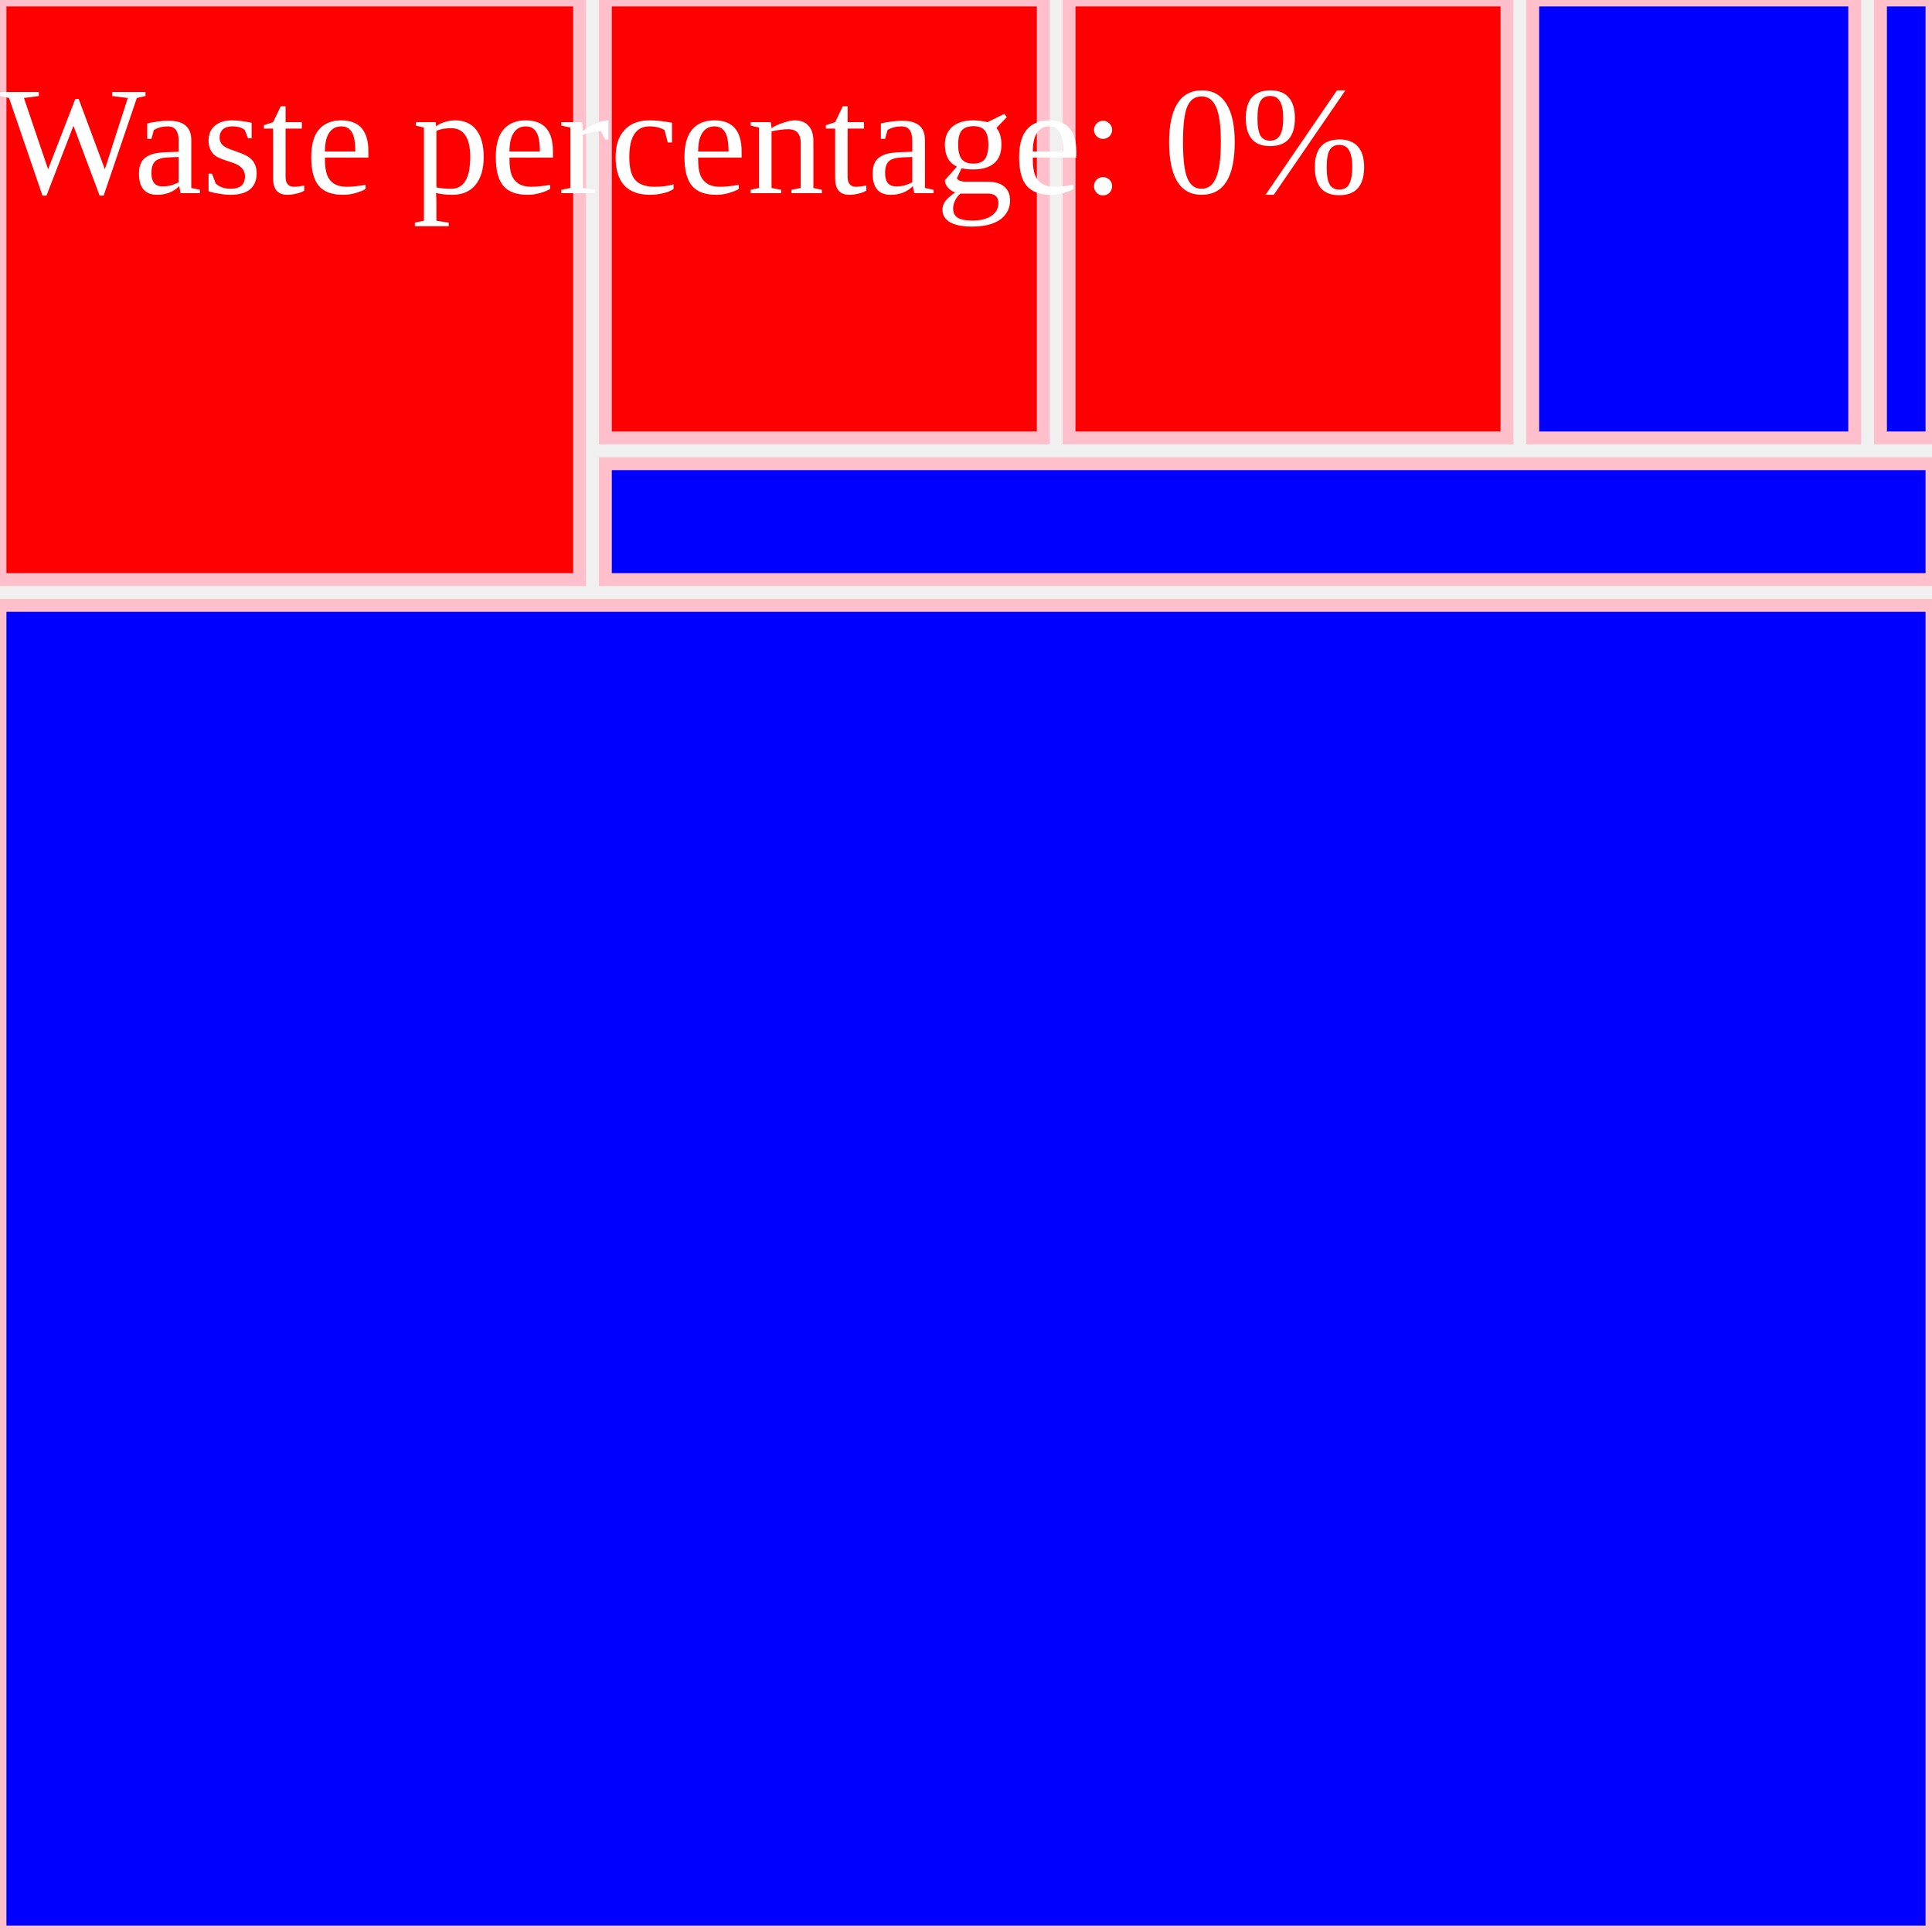
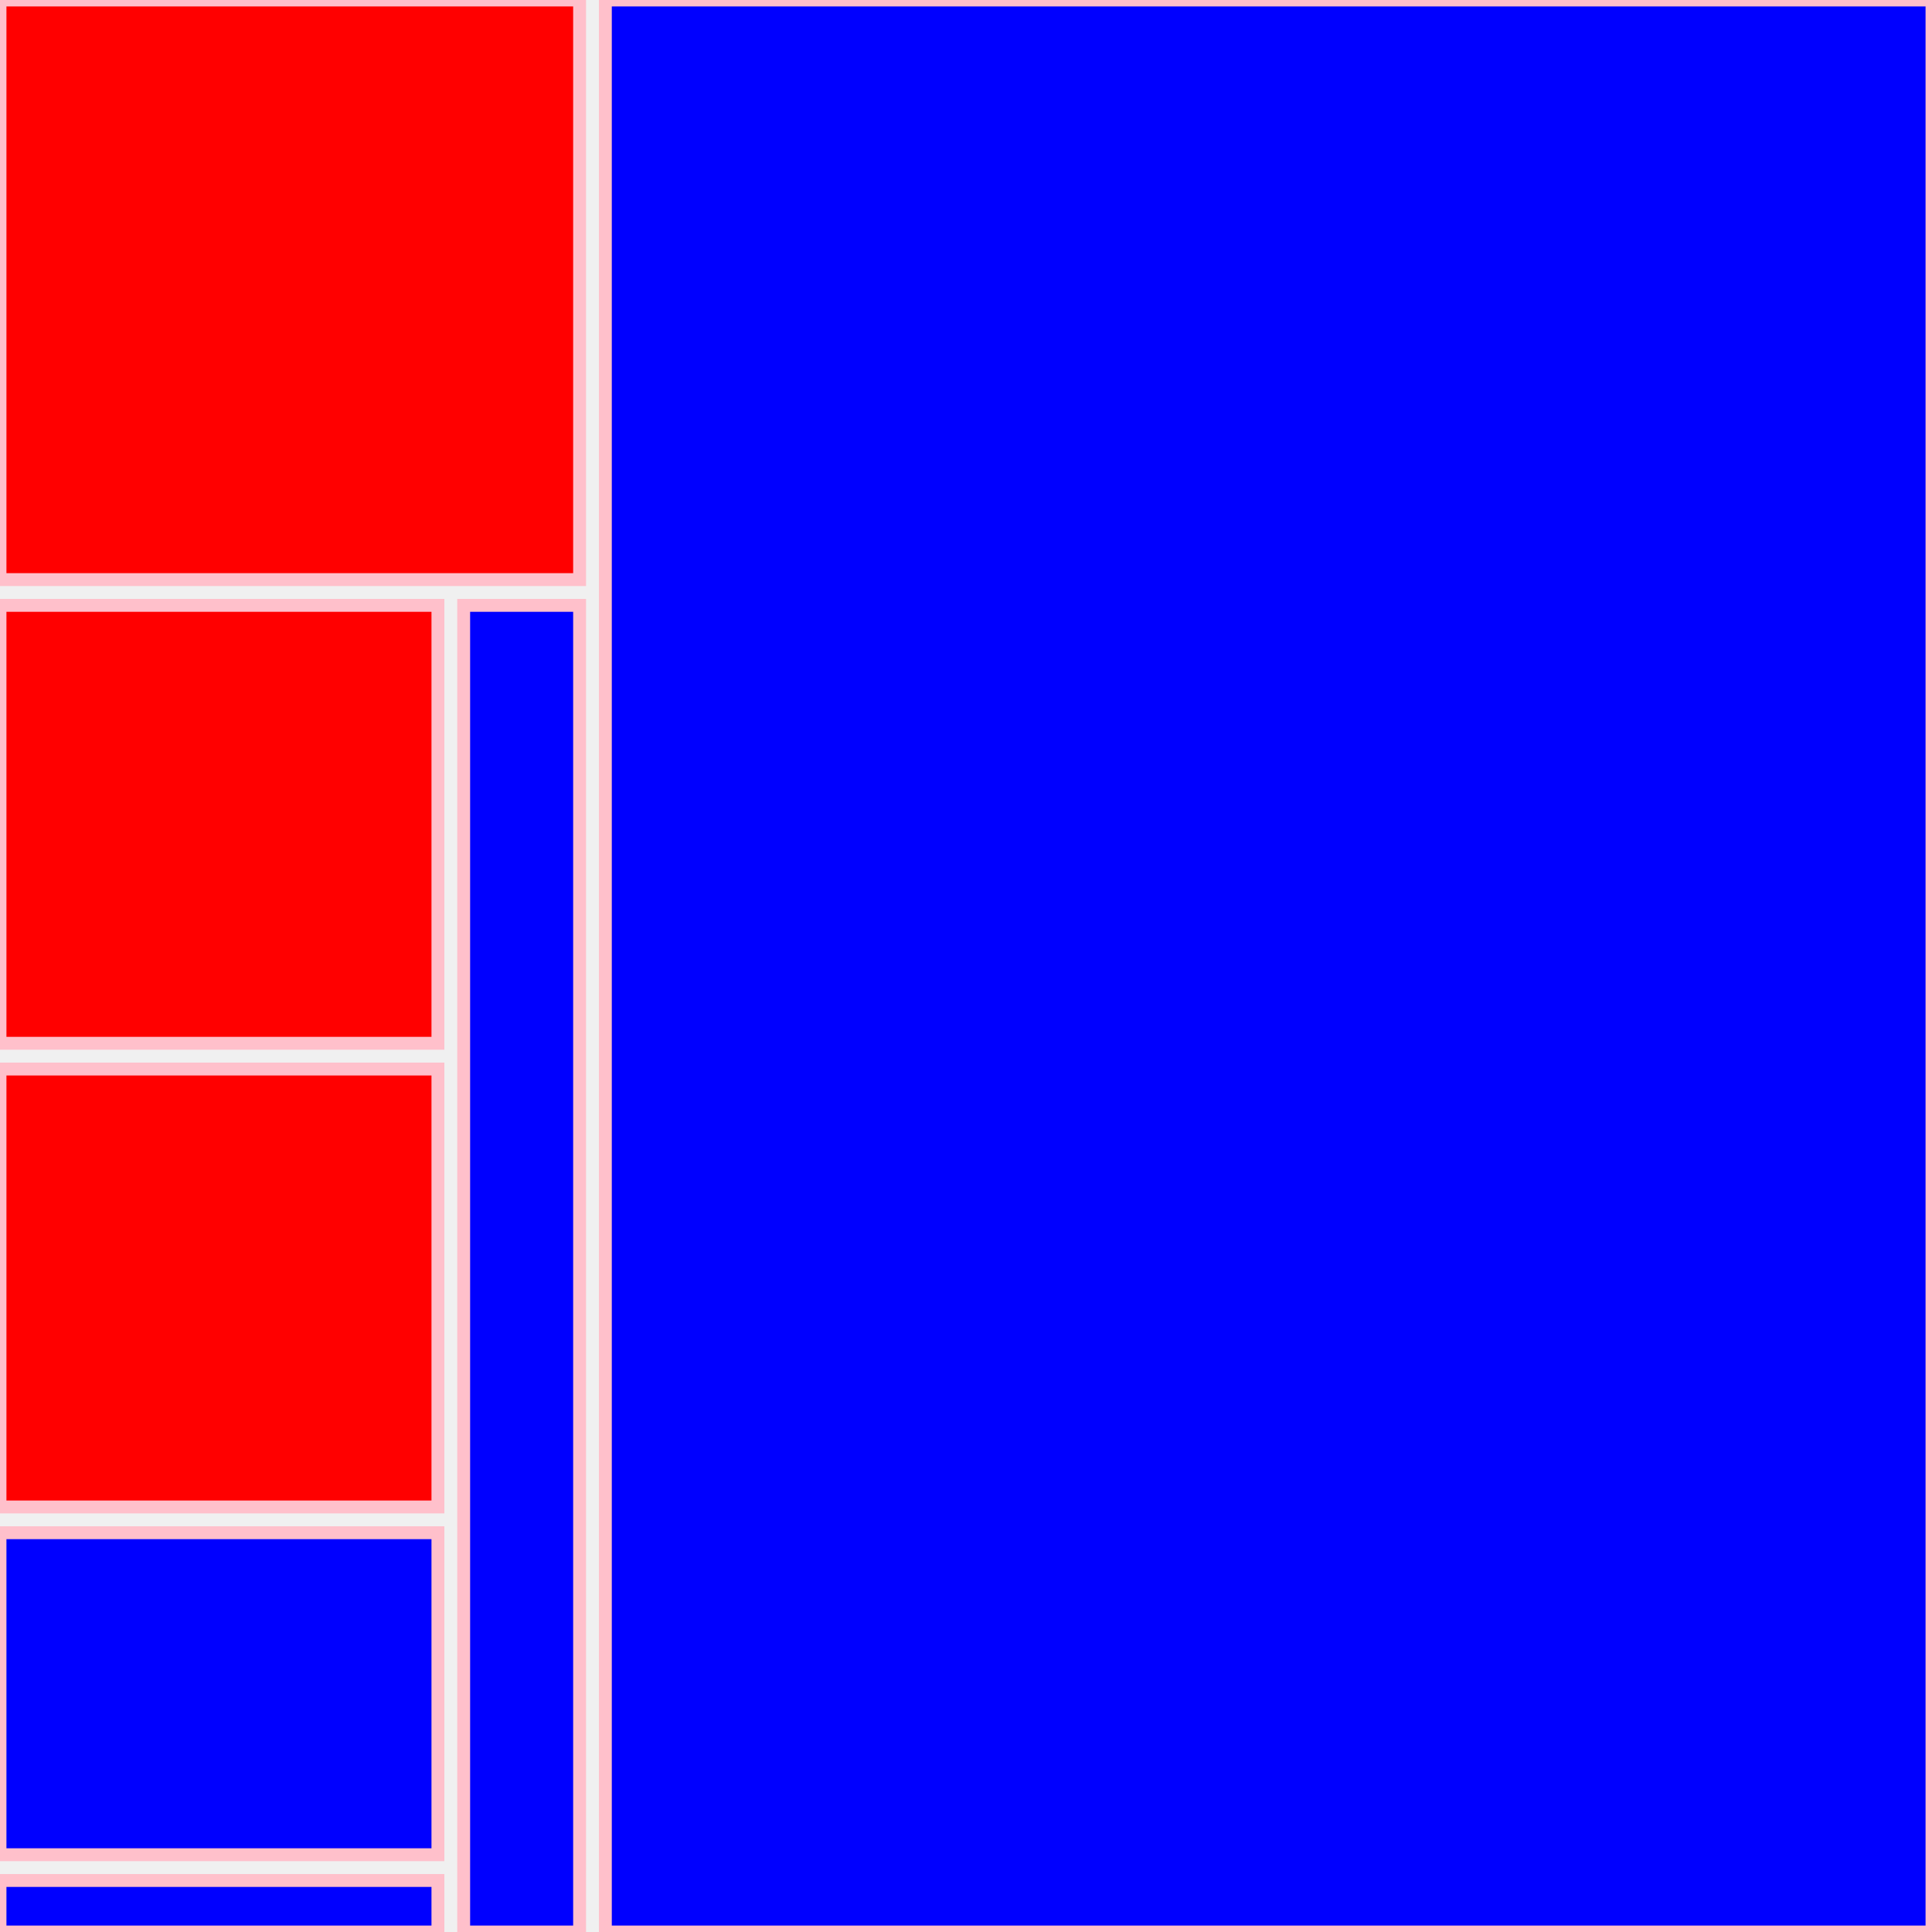
<svg xmlns="http://www.w3.org/2000/svg" width="150" height="150">
  <rect x="0" y="0" width="45" height="45" style="fill:red; stroke:pink; stroke - width:1; fill - opacity:0.1; stroke - opacity:0.9" />
-   <rect x="47" y="0" width="34" height="34" style="fill:red; stroke:pink; stroke - width:1; fill - opacity:0.1; stroke - opacity:0.9" />
-   <rect x="83" y="0" width="34" height="34" style="fill:red; stroke:pink; stroke - width:1; fill - opacity:0.1; stroke - opacity:0.9" />
-   <rect x="119" y="0" width="25" height="34" style="fill:blue; stroke:pink; stroke - width:1; fill - opacity:0.1; stroke - opacity:0.9" />
-   <rect x="146" y="0" width="4" height="34" style="fill:blue; stroke:pink; stroke - width:1; fill - opacity:0.1; stroke - opacity:0.9" />
-   <rect x="47" y="36" width="103" height="9" style="fill:blue; stroke:pink; stroke - width:1; fill - opacity:0.1; stroke - opacity:0.9" />
-   <rect x="0" y="47" width="150" height="103" style="fill:blue; stroke:pink; stroke - width:1; fill - opacity:0.1; stroke - opacity:0.9" />
-   <text x="0" y="15" fill="white">Waste percentage: 0%</text>
+   <rect x="0" y="47" width="34" height="34" style="fill:red; stroke:pink; stroke - width:1; fill - opacity:0.1; stroke - opacity:0.9" />
+   <rect x="0" y="83" width="34" height="34" style="fill:red; stroke:pink; stroke - width:1; fill - opacity:0.1; stroke - opacity:0.9" />
+   <rect x="0" y="119" width="34" height="25" style="fill:blue; stroke:pink; stroke - width:1; fill - opacity:0.1; stroke - opacity:0.9" />
+   <rect x="0" y="146" width="34" height="4" style="fill:blue; stroke:pink; stroke - width:1; fill - opacity:0.1; stroke - opacity:0.9" />
+   <rect x="36" y="47" width="9" height="103" style="fill:blue; stroke:pink; stroke - width:1; fill - opacity:0.1; stroke - opacity:0.9" />
+   <rect x="47" y="0" width="103" height="150" style="fill:blue; stroke:pink; stroke - width:1; fill - opacity:0.1; stroke - opacity:0.9" />
</svg>
